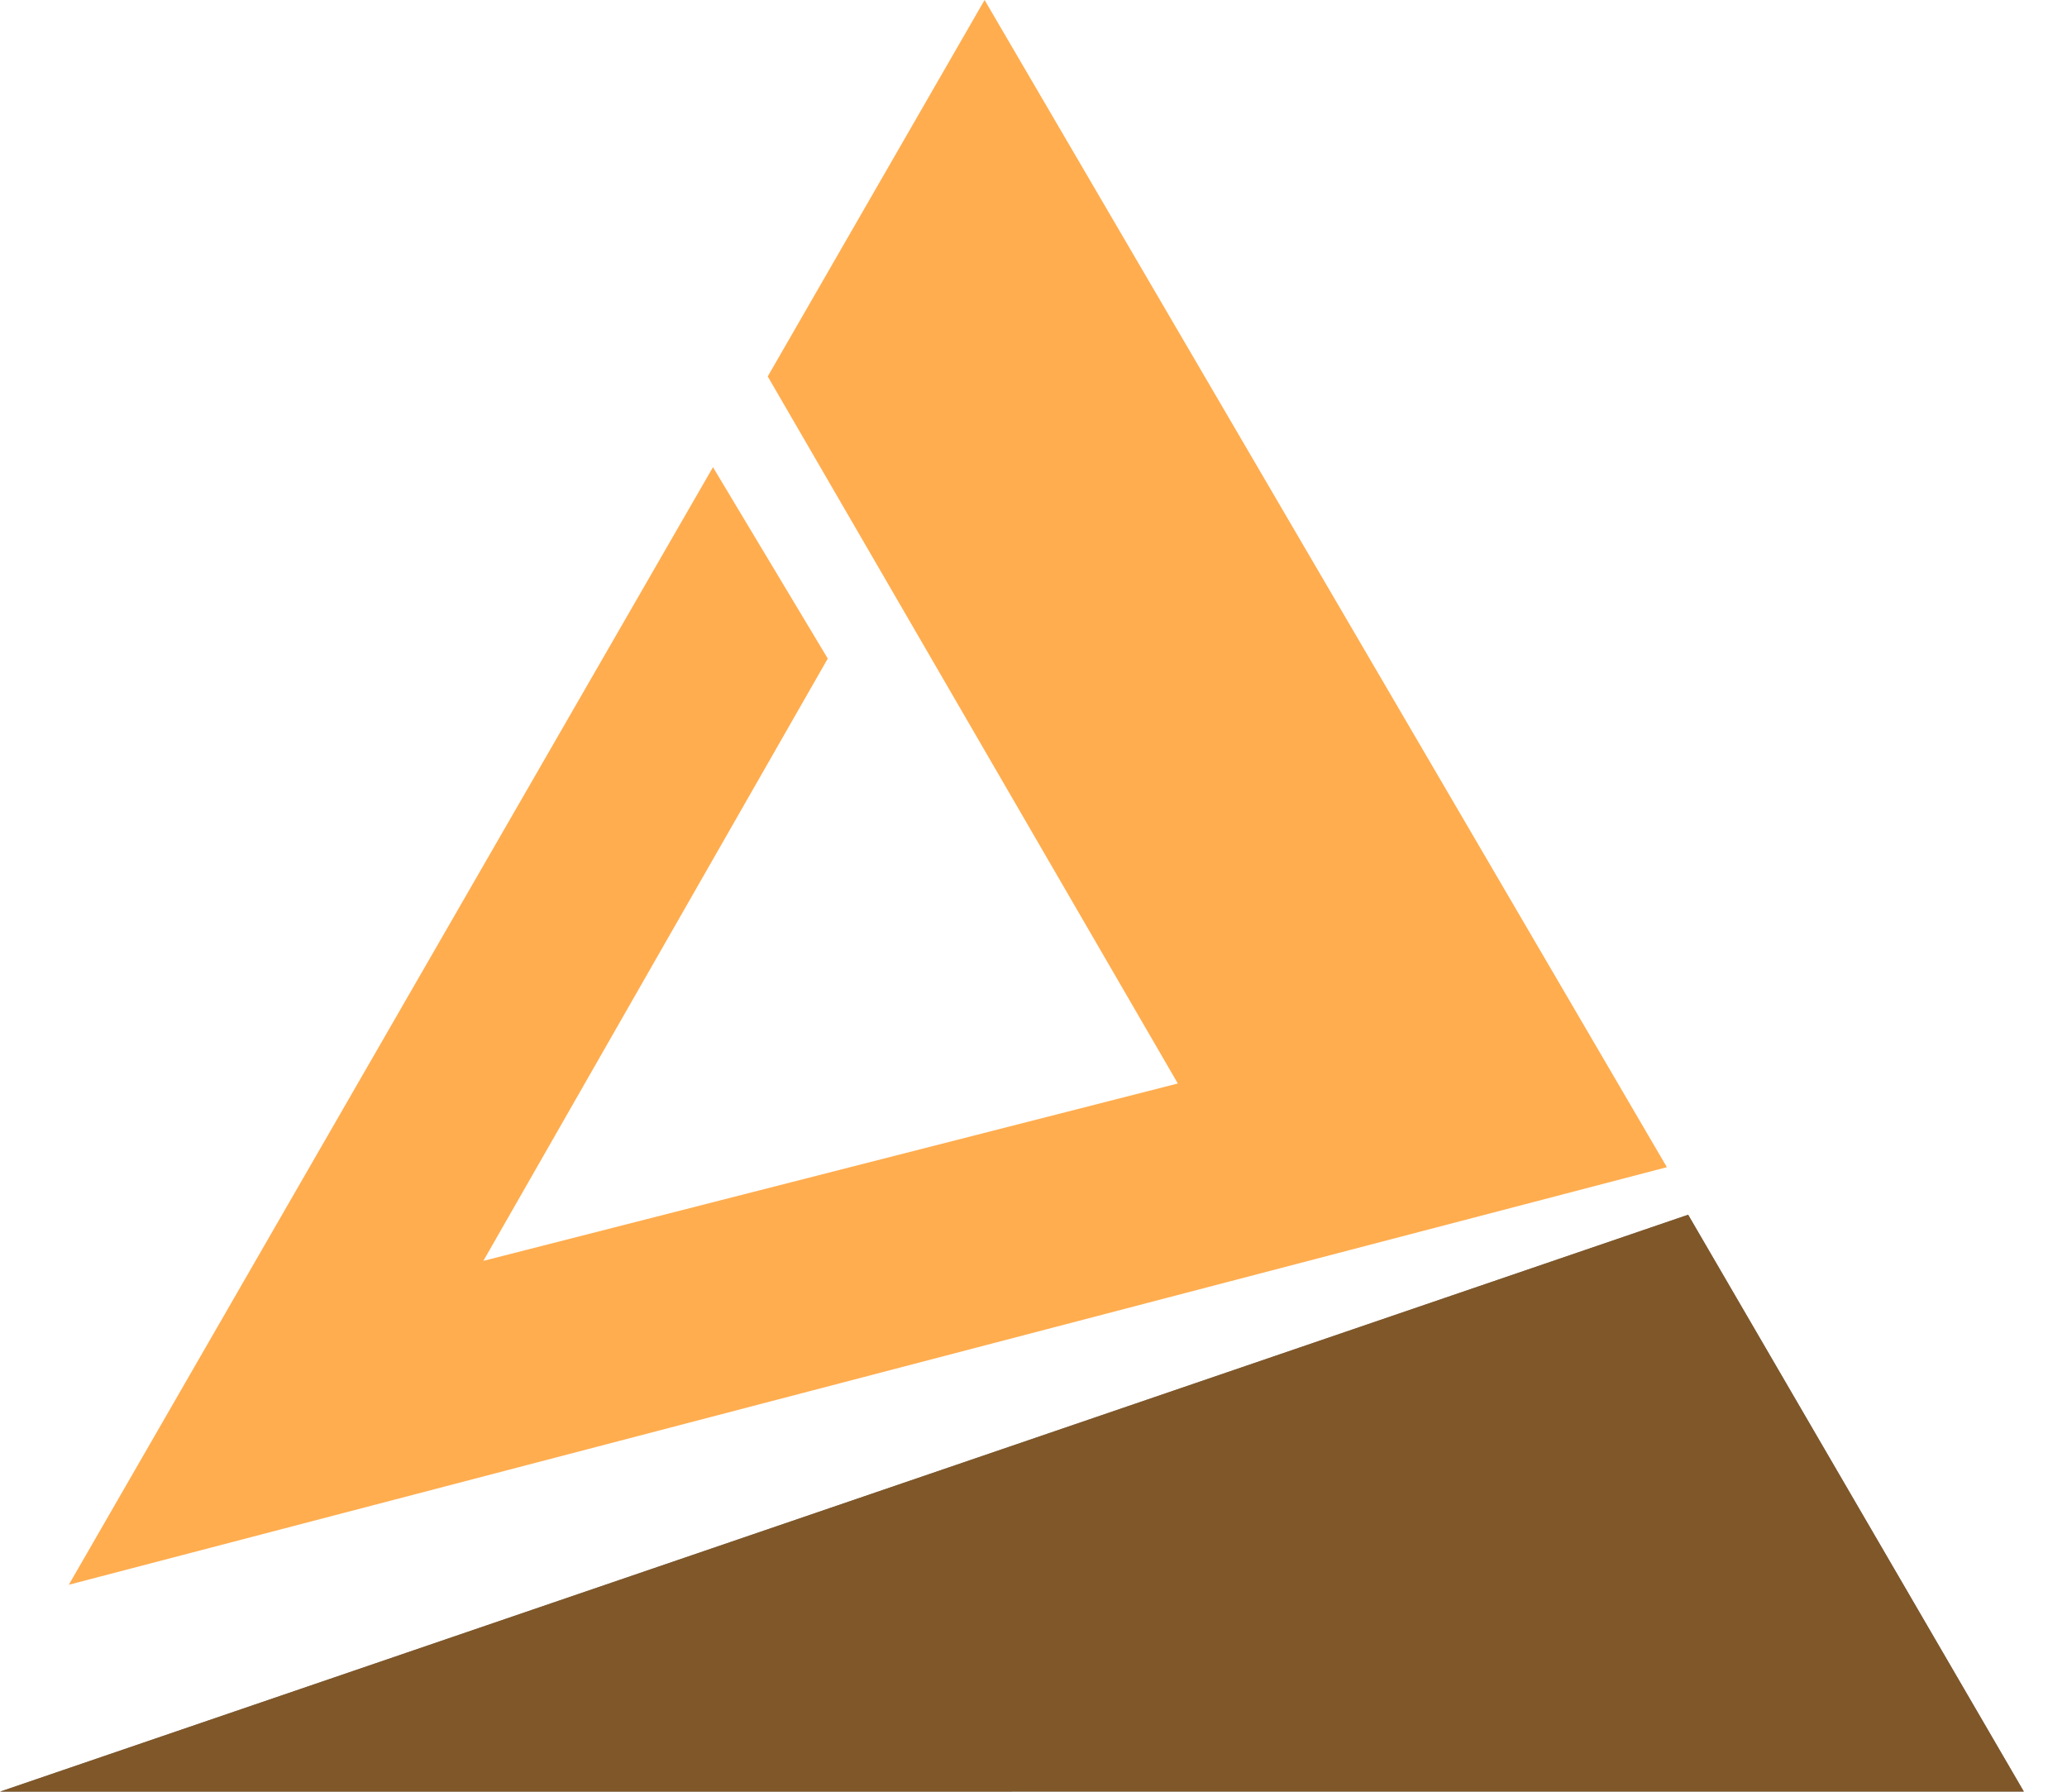
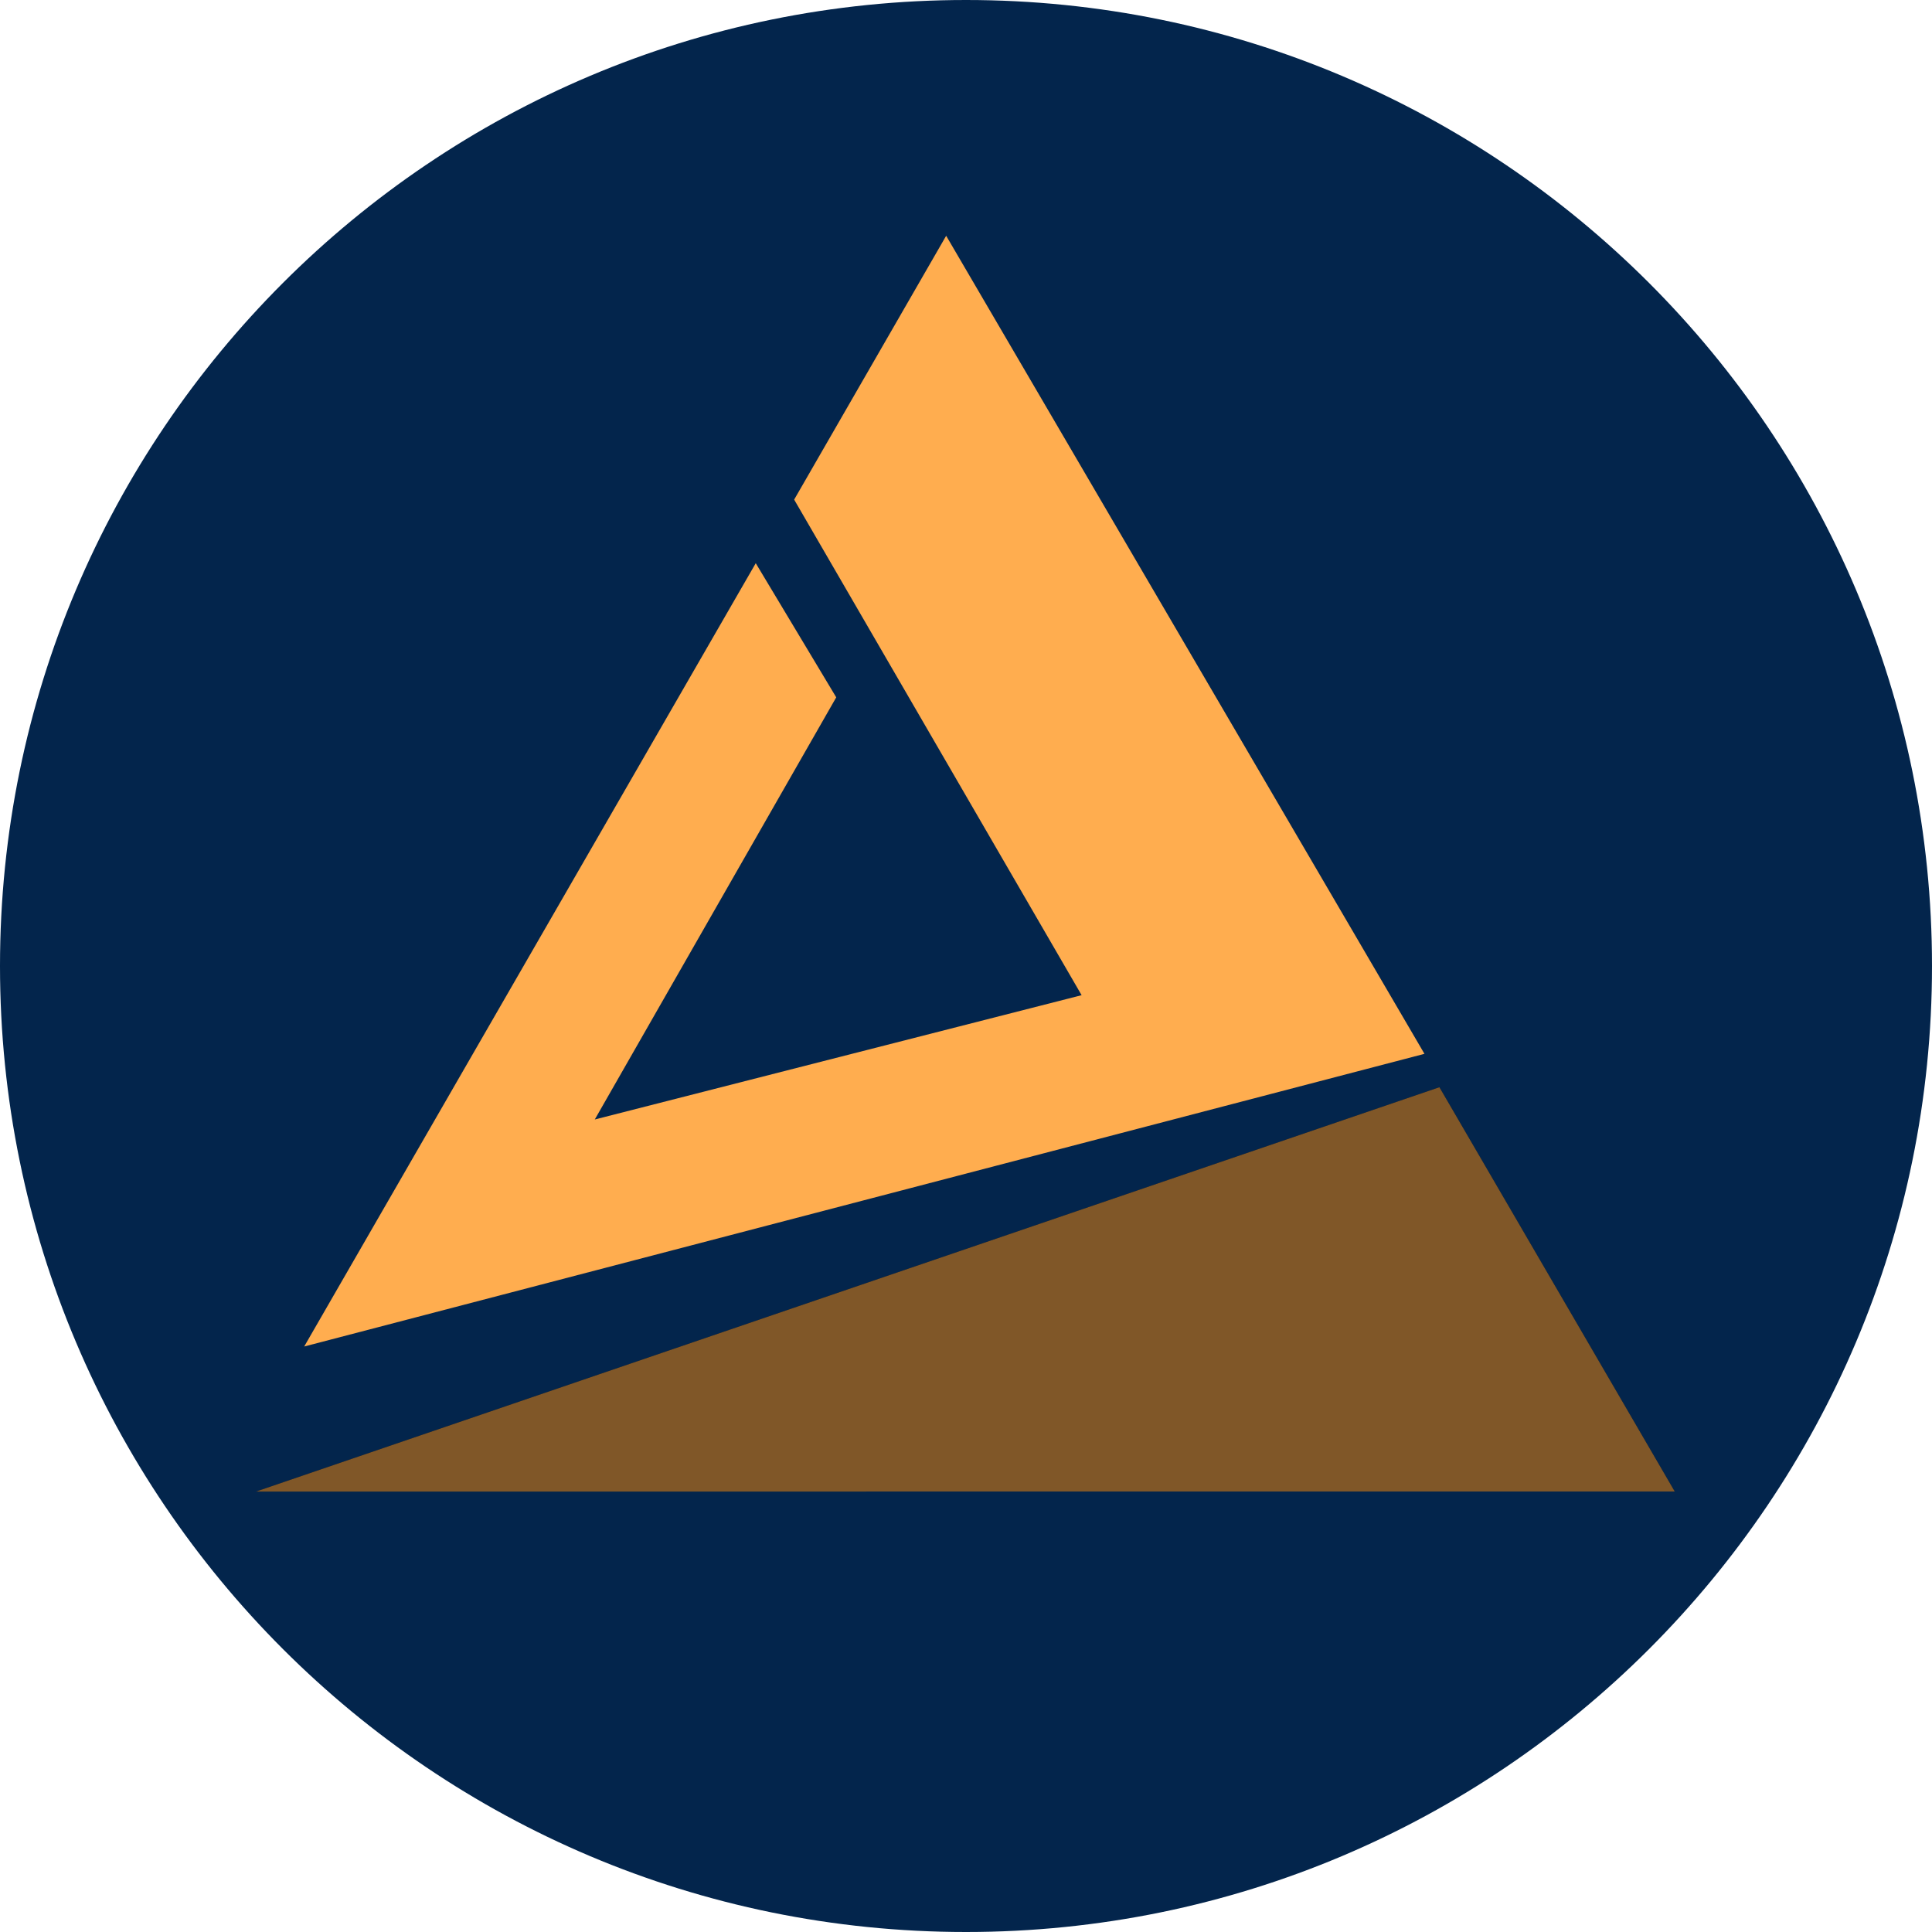
- <svg xmlns="http://www.w3.org/2000/svg" width="45" height="39" viewBox="0 0 45 39" fill="none">
-   <path d="M1.498 34.495L15.522 10.169L18.021 14.335L10.523 27.445L25.642 23.584L16.714 8.194L21.435 0L36.289 25.406L1.498 34.495Z" fill="#FFAD4F" />
-   <path d="M0 38.998L36.752 26.441L44.06 38.996L0 38.998Z" fill="black" />
-   <path opacity="0.5" d="M0 38.998L36.752 26.441L44.06 38.996L0 38.998Z" fill="#FFAD4F" />
+ <svg xmlns="http://www.w3.org/2000/svg" width="45" height="45" viewBox="0 0 1161 1161" fill="none">
+   <path d="M1161 580.5C1161 259.899 901.101 0 580.5 0C259.899 0 0 259.899 0 580.5C0 901.101 259.899 1161 580.5 1161C901.101 1161 1161 901.101 1161 580.5Z" fill="#03254C" />
+   <path d="M182.797 809.158L454.155 338.452L502.523 419.058L357.42 672.735L649.975 598.04L477.234 300.232L568.579 141.682L856.003 633.287L182.797 809.158Z" fill="#FFAD4F" />
+   <path d="M153.828 896.33L864.986 653.354L1006.39 896.278L153.828 896.33Z" fill="black" />
+   <path opacity="0.5" d="M153.828 896.33L864.986 653.354L1006.39 896.278L153.828 896.33Z" fill="#FFAD4F" />
</svg>
